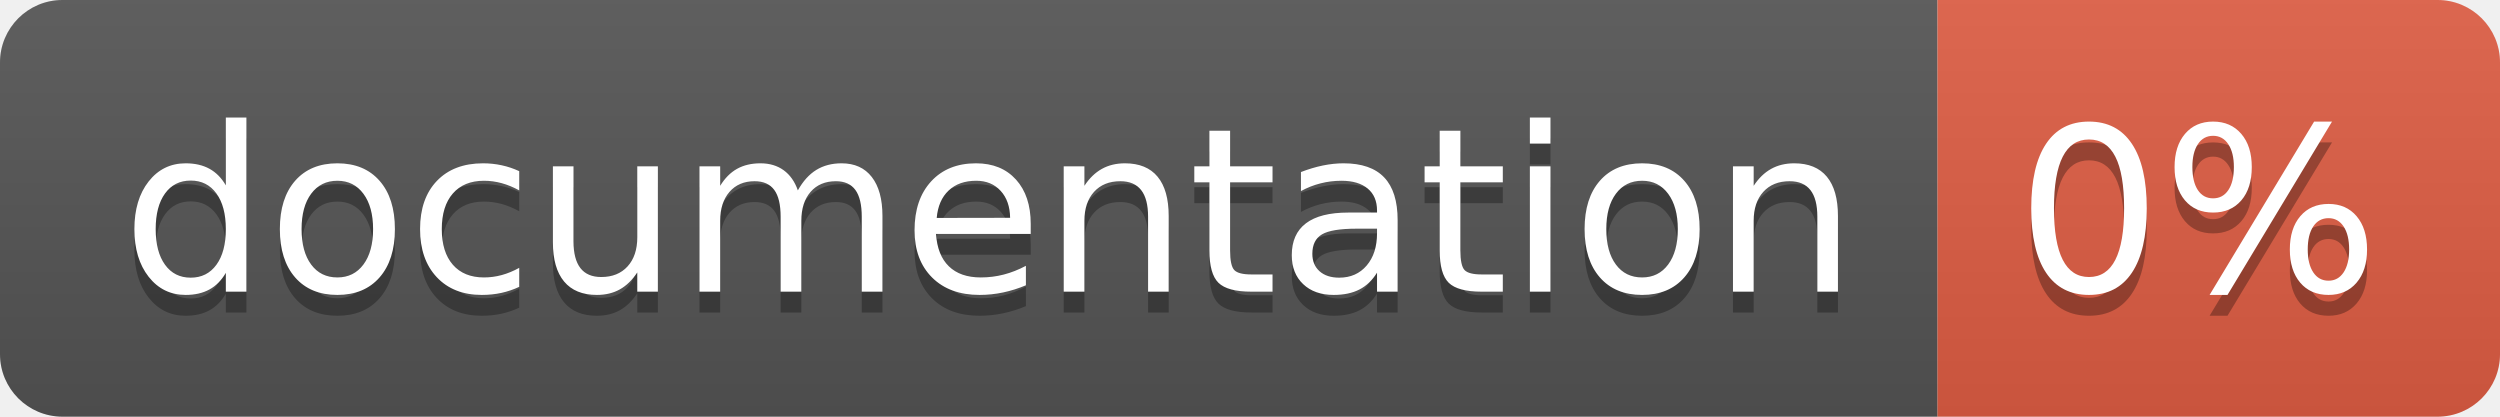
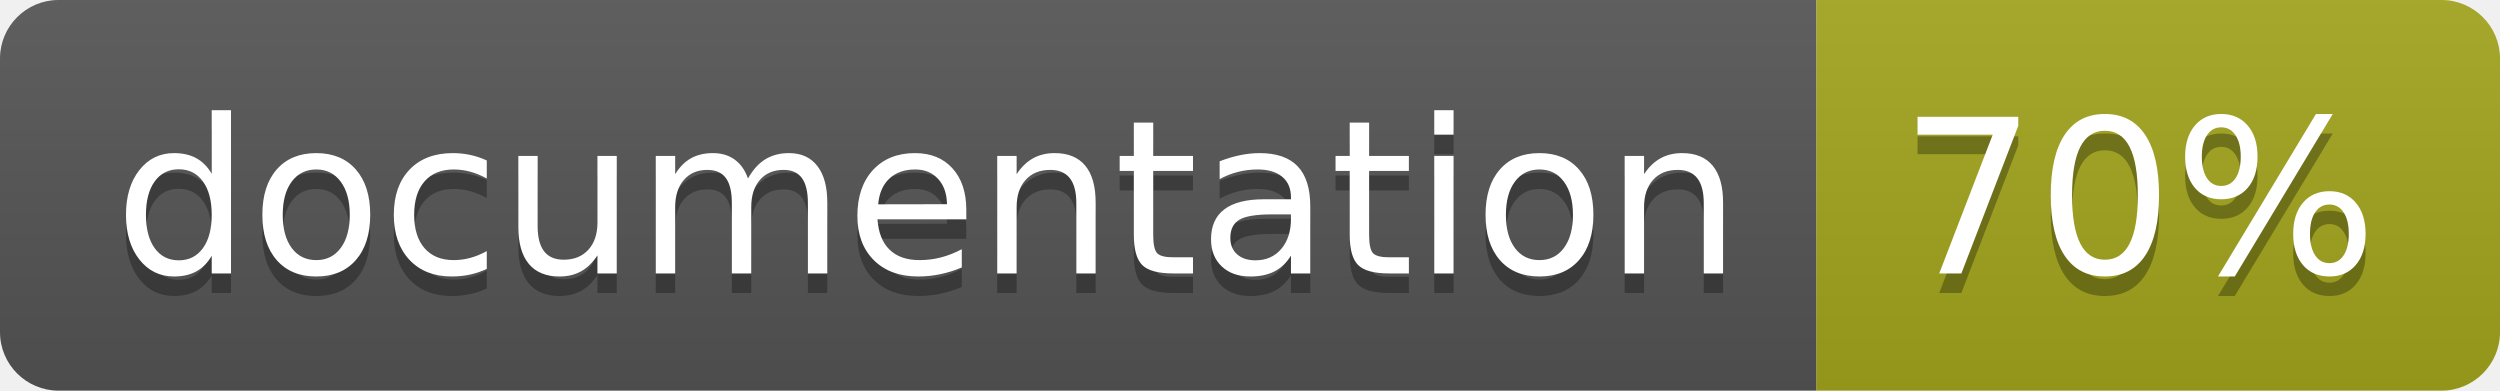
- <svg xmlns="http://www.w3.org/2000/svg" width="120" height="20">
+ <svg xmlns="http://www.w3.org/2000/svg" width="128" height="20">
  <linearGradient id="b" x2="0" y2="100%">
    <stop offset="0" stop-color="#bbb" stop-opacity=".1" />
    <stop offset="1" stop-opacity=".1" />
  </linearGradient>
  <clipPath id="a">
-     <rect width="120" height="20" rx="3" fill="#fff" />
+     <rect width="128" height="20" rx="3" fill="#fff" />
  </clipPath>
  <g clip-path="url(#a)">
    <path fill="#555" d="M0 0h93v20H0z" />
-     <path fill="#e05d44" d="M93 0h27v20H93z" />
-     <path fill="url(#b)" d="M0 0h120v20H0z" />
+     <path fill="#a4a61d" d="M93 0h35v20H93z" />
+     <path fill="url(#b)" d="M0 0h128v20H0z" />
  </g>
  <g fill="#fff" text-anchor="middle" font-family="DejaVu Sans,Verdana,Geneva,sans-serif" font-size="110">
    <text x="475" y="150" fill="#010101" fill-opacity=".3" transform="scale(.1)" textLength="830">
      documentation
    </text>
    <text x="475" y="140" transform="scale(.1)" textLength="830">
      documentation
    </text>
-     <text x="1055" y="150" fill="#010101" fill-opacity=".3" transform="scale(.1)" textLength="170">
-       0%
+     <text x="1095" y="150" fill="#010101" fill-opacity=".3" transform="scale(.1)" textLength="250">
+       70%
    </text>
-     <text x="1055" y="140" transform="scale(.1)" textLength="170">
-       0%
+     <text x="1095" y="140" transform="scale(.1)" textLength="250">
+       70%
    </text>
  </g>
</svg>
